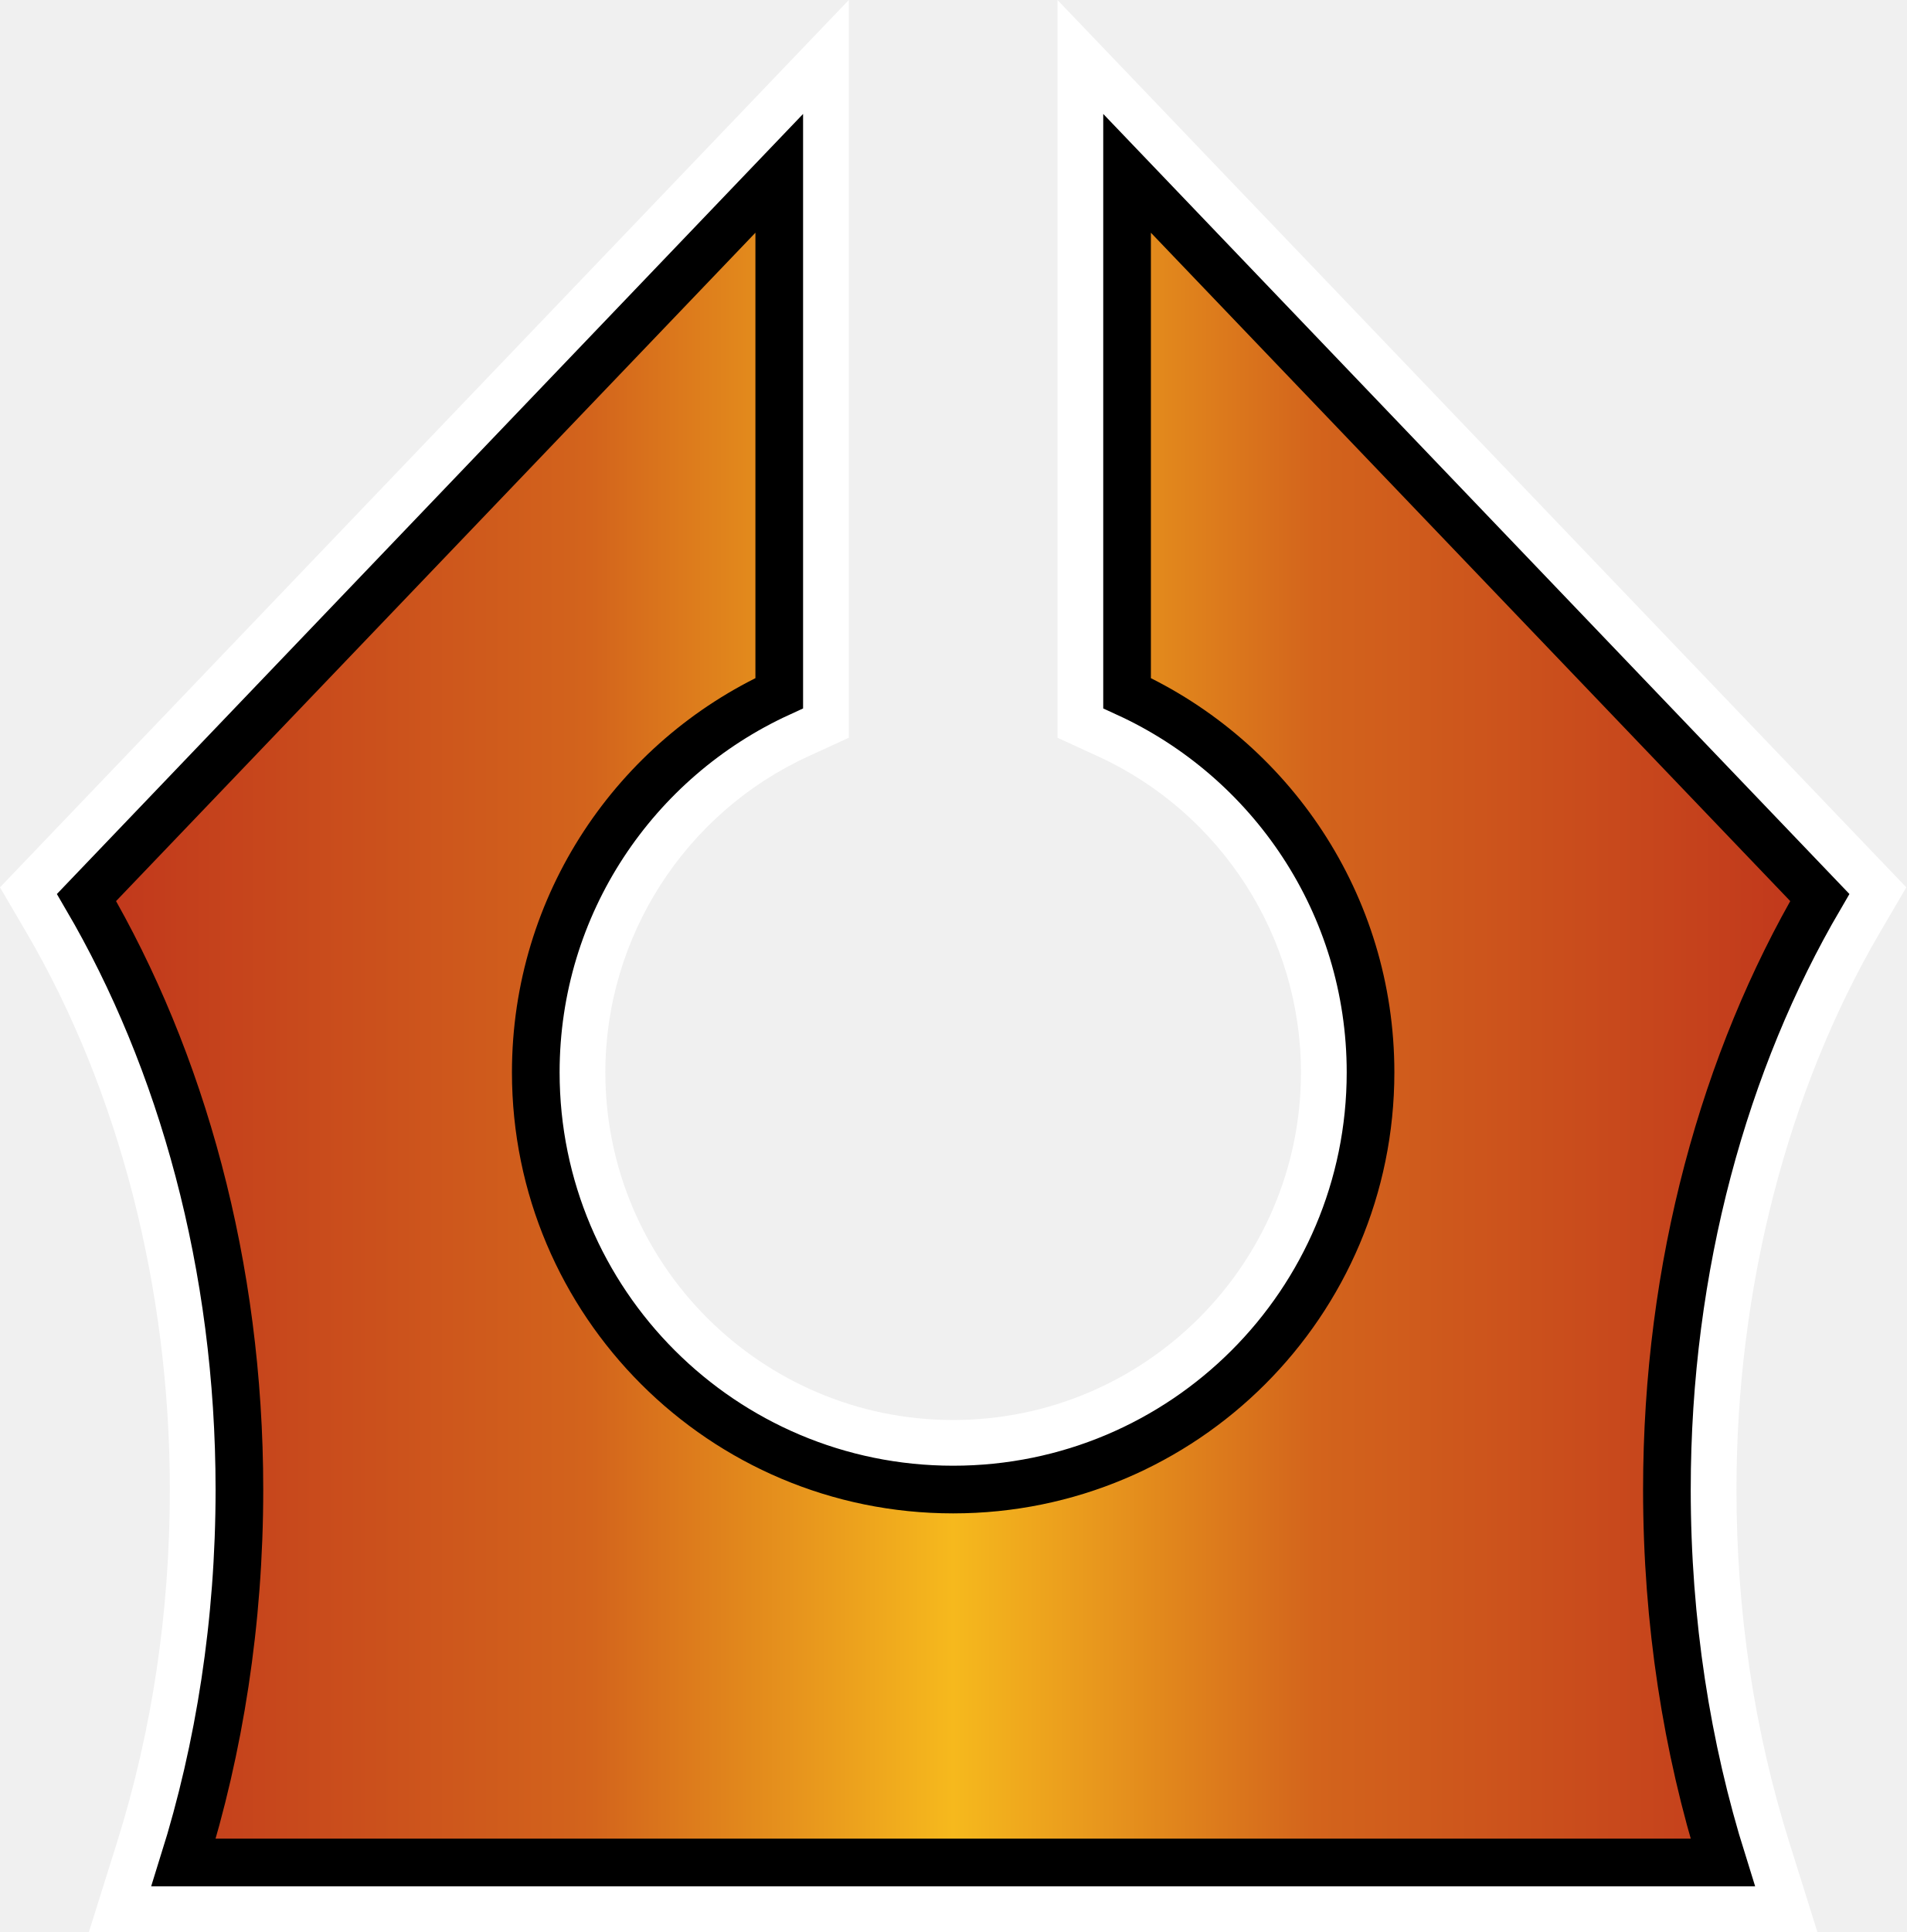
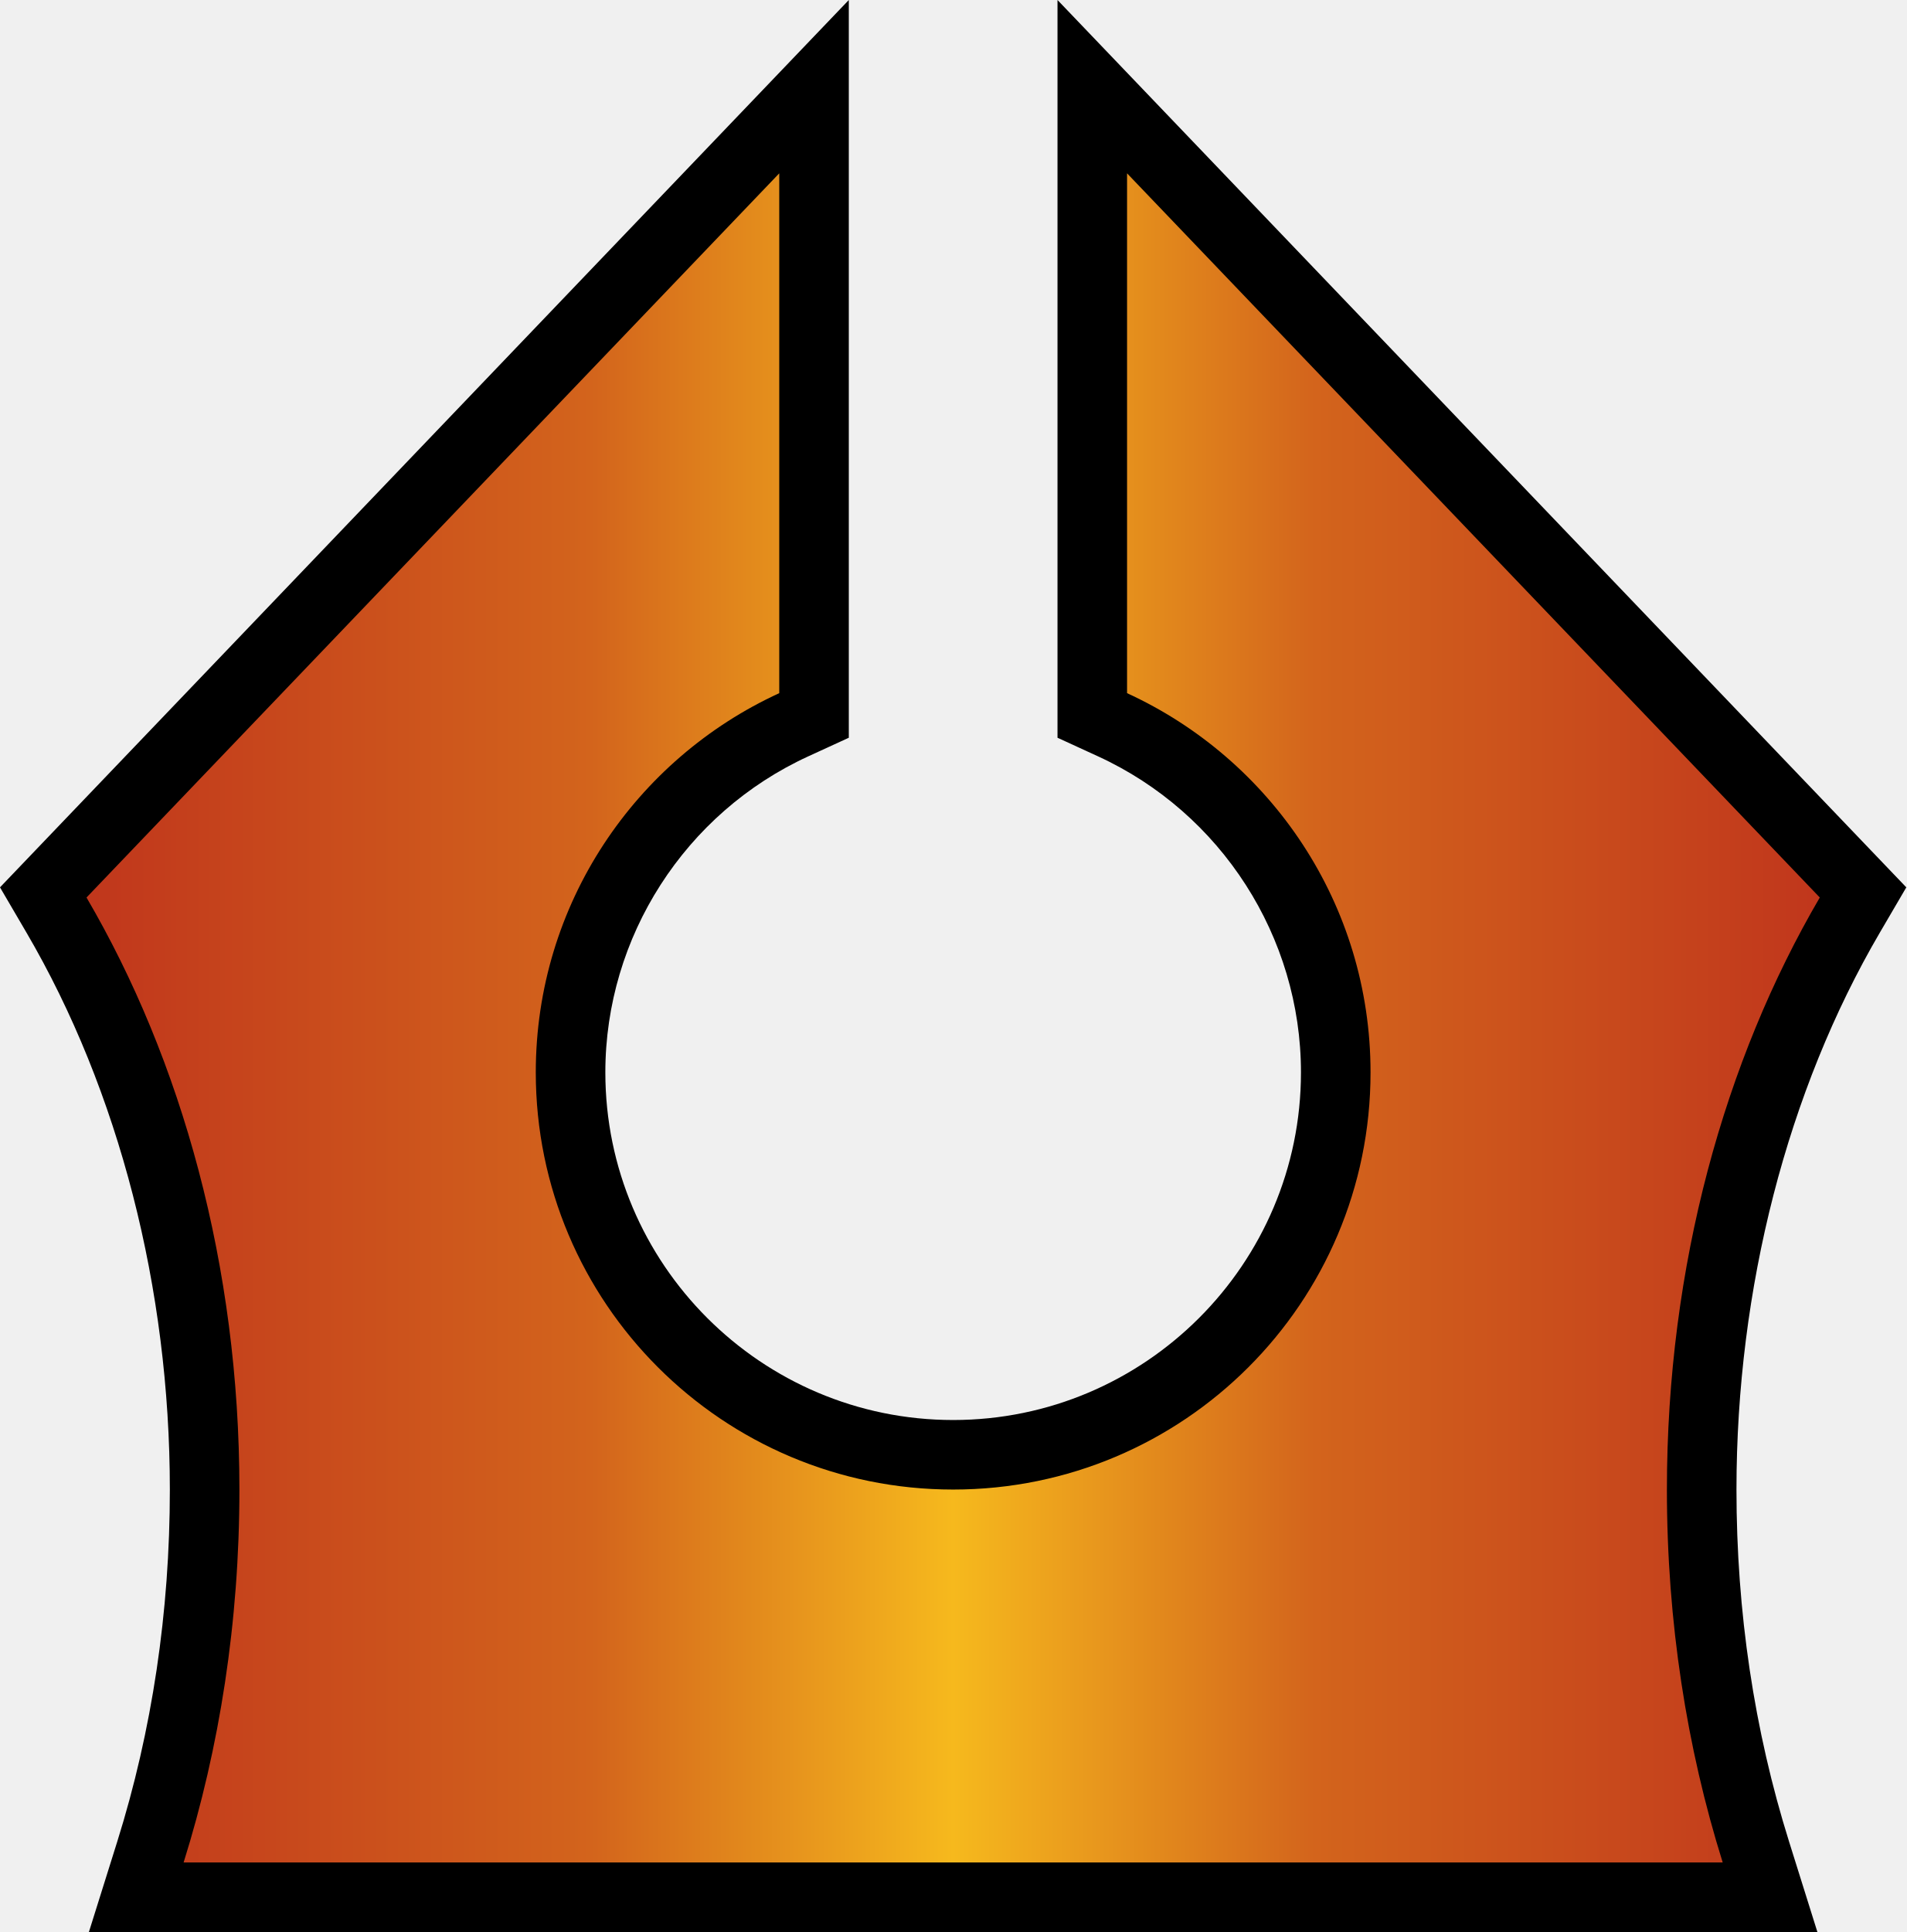
- <svg xmlns="http://www.w3.org/2000/svg" xmlns:xlink="http://www.w3.org/1999/xlink" width="599.998" height="608">
-   <linearGradient id="a" x1="0" x2="1" y1="0" y2="0" gradientTransform="matrix(286.3838 0 0 -286.3838 6.809 143.834)" gradientUnits="userSpaceOnUse" spreadMethod="pad">
-     <stop offset="0" style="stop-color:#bf331c" />
-     <stop offset=".3" style="stop-color:#d3641c" />
-     <stop offset=".5" style="stop-color:#f6b91d" />
-     <stop offset=".7" style="stop-color:#d3641c" />
-     <stop offset="1" style="stop-color:#bf331c" />
+ <svg xmlns="http://www.w3.org/2000/svg" xmlns:xlink="http://www.w3.org/1999/xlink" width="600" height="608" version="1.1" id="svg18">
+   <defs id="defs22">
+     <linearGradient xlink:href="#a-6" id="b-3" x1="0" x2="1" y1="0" y2="0" gradientTransform="matrix(572.7676,0,0,572.7676,13.618,320.332)" gradientUnits="userSpaceOnUse" spreadMethod="pad" />
+     <linearGradient id="a-6" x1="0" x2="1" y1="0" y2="0" gradientTransform="matrix(286.3838,0,0,-286.3838,6.809,143.834)" gradientUnits="userSpaceOnUse" spreadMethod="pad">
+       <stop offset="0" style="stop-color:#bf331c" id="stop2-7" />
+       <stop offset=".3" style="stop-color:#d3641c" id="stop4-5" />
+       <stop offset=".5" style="stop-color:#f6b91d" id="stop6-3" />
+       <stop offset=".7" style="stop-color:#d3641c" id="stop8-5" />
+       <stop offset="1" style="stop-color:#bf331c" id="stop10-6" />
+     </linearGradient>
+   </defs>
+   <linearGradient id="a" x1="0" x2="1" y1="0" y2="0" gradientTransform="matrix(286.3838 0 0 -286.3838 6.809 147.917)" gradientUnits="userSpaceOnUse" spreadMethod="pad">
+     <stop offset="0" style="stop-color:#8b723c" id="stop2" />
+     <stop offset=".3" style="stop-color:#d2bb7b" id="stop4" />
+     <stop offset=".5" style="stop-color:#ebd491" id="stop6" />
+     <stop offset=".7" style="stop-color:#d2bb7b" id="stop8" />
+     <stop offset="1" style="stop-color:#8b723c" id="stop10" />
  </linearGradient>
-   <linearGradient xlink:href="#a" id="b" x1="0" x2="1" y1="0" y2="0" gradientTransform="translate(13.618 320.332)scale(572.7676)" gradientUnits="userSpaceOnUse" spreadMethod="pad" />
-   <path d="M332.84 0v232.168l12.76 5.854c38.8 17.806 63.872 56.844 63.872 99.454 0 60.324-49.108 109.402-109.472 109.402S190.528 397.8 190.528 337.476c0-42.61 25.072-81.648 63.87-99.454l12.76-5.854V0l-37.72 39.426-218.03 227.898L0 279.248l8.332 14.24c29.098 49.74 45.126 111.986 45.126 175.272 0 38.492-5.574 75.778-16.562 110.816L27.98 608h544.032l-8.91-28.424c-10.99-35.042-16.56-72.328-16.56-110.816 0-63.286 16.024-125.532 45.126-175.272l8.33-14.24-11.408-11.924L370.56 39.426Zm21.896 54.546 218.032 227.9c-29.928 51.156-48.12 115.892-48.12 186.314 0 41.652 6.26 81.316 17.564 117.36H57.79c11.3-36.044 17.56-75.708 17.56-117.36 0-70.422-18.19-135.158-48.12-186.314l218.034-227.9v163.592c-45.214 20.748-76.63 66.362-76.63 119.338 0 72.508 58.816 131.284 131.366 131.284s131.368-58.776 131.368-131.284c0-52.976-31.42-98.592-76.632-119.338z" style="fill:#fff;stroke-width:2" />
-   <path d="M354.736 218.138c45.214 20.746 76.63 66.362 76.63 119.338 0 72.508-58.812 131.284-131.366 131.284-72.55 0-131.368-58.776-131.368-131.284 0-52.976 31.418-98.59 76.632-119.338V54.546L27.23 282.444C57.16 333.6 75.352 398.338 75.352 468.76c0 41.652-6.26 81.316-17.562 117.36h484.42c-11.3-36.044-17.562-75.708-17.562-117.36 0-70.422 18.192-135.16 48.12-186.316L354.736 54.546Z" style="fill:url(#b);stroke-width:2" />
-   <path d="M431.368 337.476c0 72.508-58.814 131.284-131.368 131.284-72.55 0-131.366-58.776-131.366-131.284 0-52.976 31.418-98.59 76.63-119.338V54.546l-218.032 227.9C57.16 333.6 75.352 398.338 75.352 468.76c0 41.652-6.26 81.316-17.562 117.36h484.42c-11.3-36.044-17.56-75.708-17.56-117.36 0-70.42 18.19-135.16 48.118-186.316L354.738 54.546V218.14c45.212 20.746 76.63 66.362 76.63 119.34z" style="fill:none;stroke:#000;stroke-width:15;stroke-miterlimit:4" />
+   <linearGradient xlink:href="#a-6" id="b" x1="0" x2="1" y1="0" y2="0" gradientTransform="matrix(572.7676,0,0,572.7676,13.617,312.166)" gradientUnits="userSpaceOnUse" spreadMethod="pad" />
+   <path d="m343.79 225.154 6.378 2.928c42.676 19.582 70.252 62.52 70.252 109.394 0 66.356-54.022 120.344-120.42 120.344s-120.418-53.988-120.418-120.344c0-46.872 27.574-89.812 70.25-109.396l6.378-2.926V27.274L13.618 280.846l4.162 7.12c30.068 51.39 46.624 115.6 46.624 180.794 0 39.6-5.74 77.986-17.062 114.086l-4.456 14.216h514.226l-4.456-14.216c-11.32-36.104-17.06-74.49-17.06-114.086 0-65.194 16.556-129.404 46.622-180.794l4.166-7.12L343.79 27.274Z" style="fill:url(#b);font-variation-settings:normal;opacity:1;vector-effect:none;fill-opacity:1.0;stroke-width:2;stroke-linecap:butt;stroke-linejoin:miter;stroke-miterlimit:4;stroke-dasharray:none;stroke-dashoffset:0;stroke-opacity:1;-inkscape-stroke:none;stop-color:#000000;stop-opacity:1" id="path14" />
+   <path d="M332.842 0v232.168l12.758 5.854c38.802 17.806 63.872 56.844 63.872 99.454 0 60.324-49.108 109.402-109.472 109.402S190.528 397.8 190.528 337.476c0-42.61 25.072-81.648 63.87-99.454l12.76-5.854V0L229.44 39.426 11.406 267.324 0 279.248l8.332 14.24c29.098 49.74 45.126 111.986 45.126 175.272 0 38.492-5.574 75.778-16.562 110.816L27.982 608h544.032l-8.91-28.424c-10.99-35.042-16.56-72.328-16.56-110.816 0-63.286 16.024-125.532 45.126-175.272l8.33-14.24-11.408-11.924-218.03-227.898Zm21.894 54.546 218.032 227.9c-29.928 51.156-48.12 115.892-48.12 186.314 0 41.652 6.262 81.316 17.564 117.36H57.79c11.302-36.044 17.562-75.708 17.562-117.36 0-70.422-18.192-135.158-48.122-186.314l218.034-227.9v163.592c-45.214 20.748-76.63 66.362-76.63 119.338 0 72.508 58.816 131.284 131.366 131.284 72.552 0 131.368-58.776 131.368-131.284 0-52.976-31.418-98.592-76.632-119.338z" id="path16" />
</svg>
